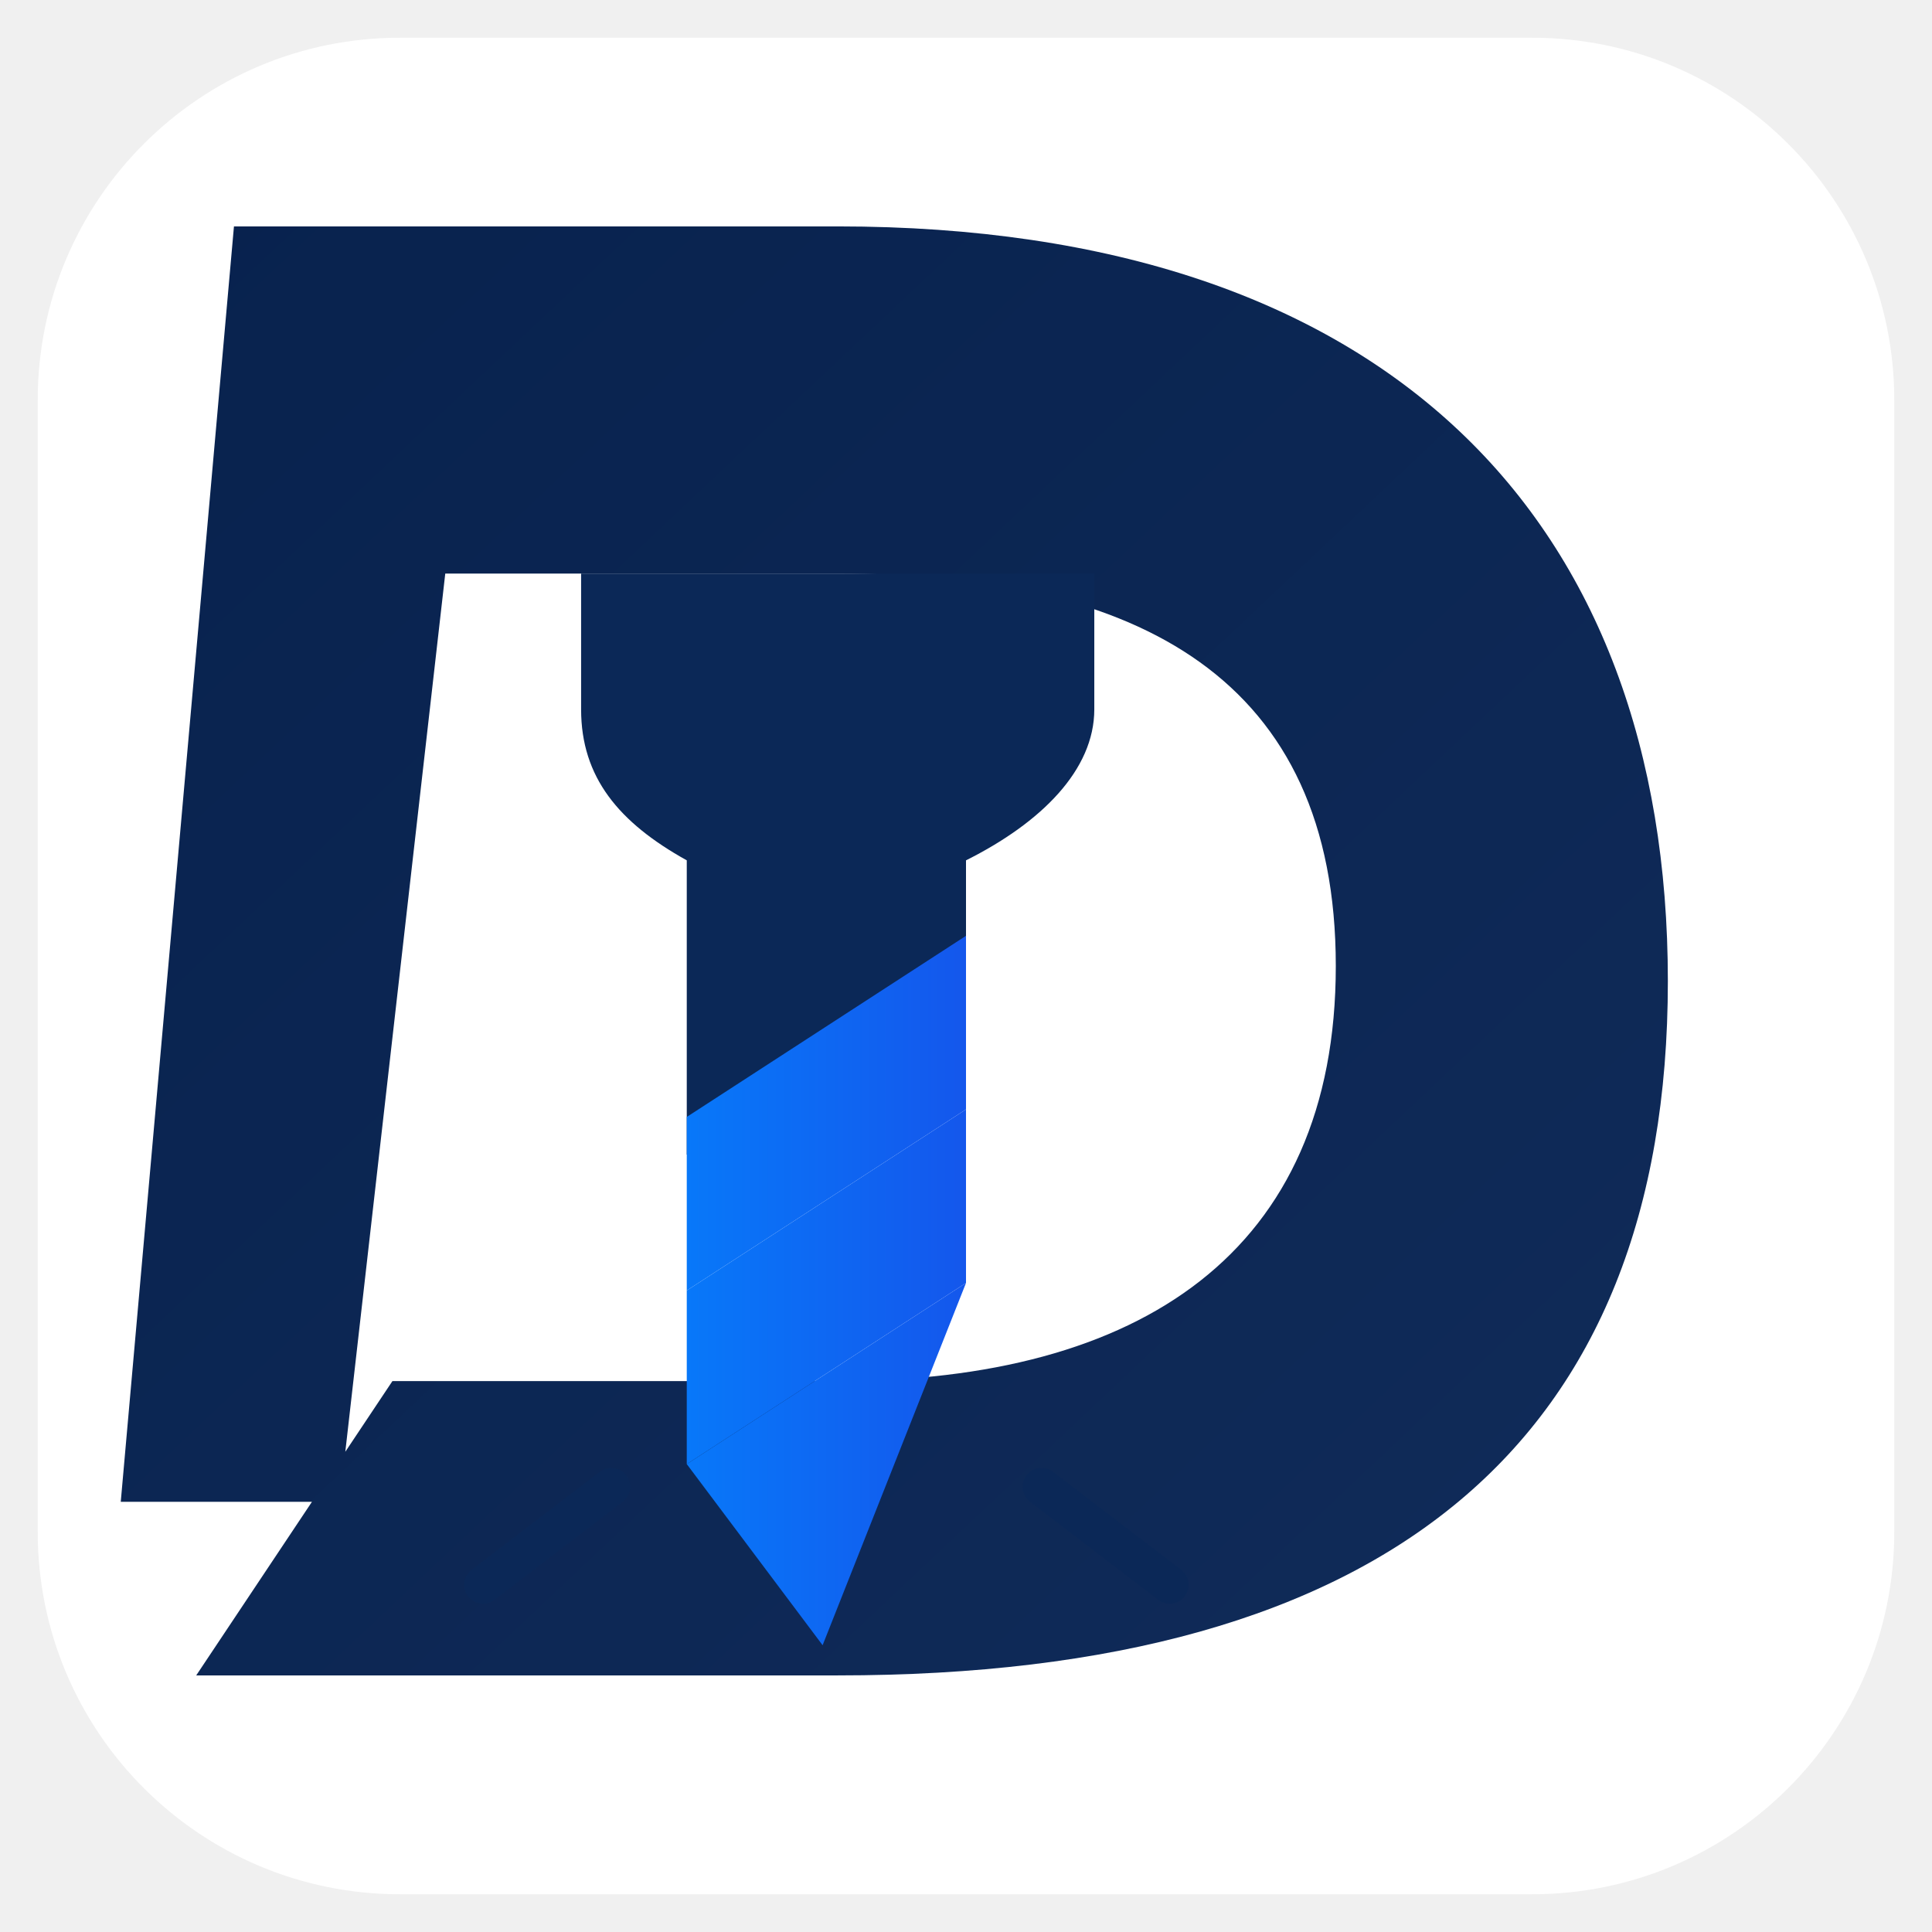
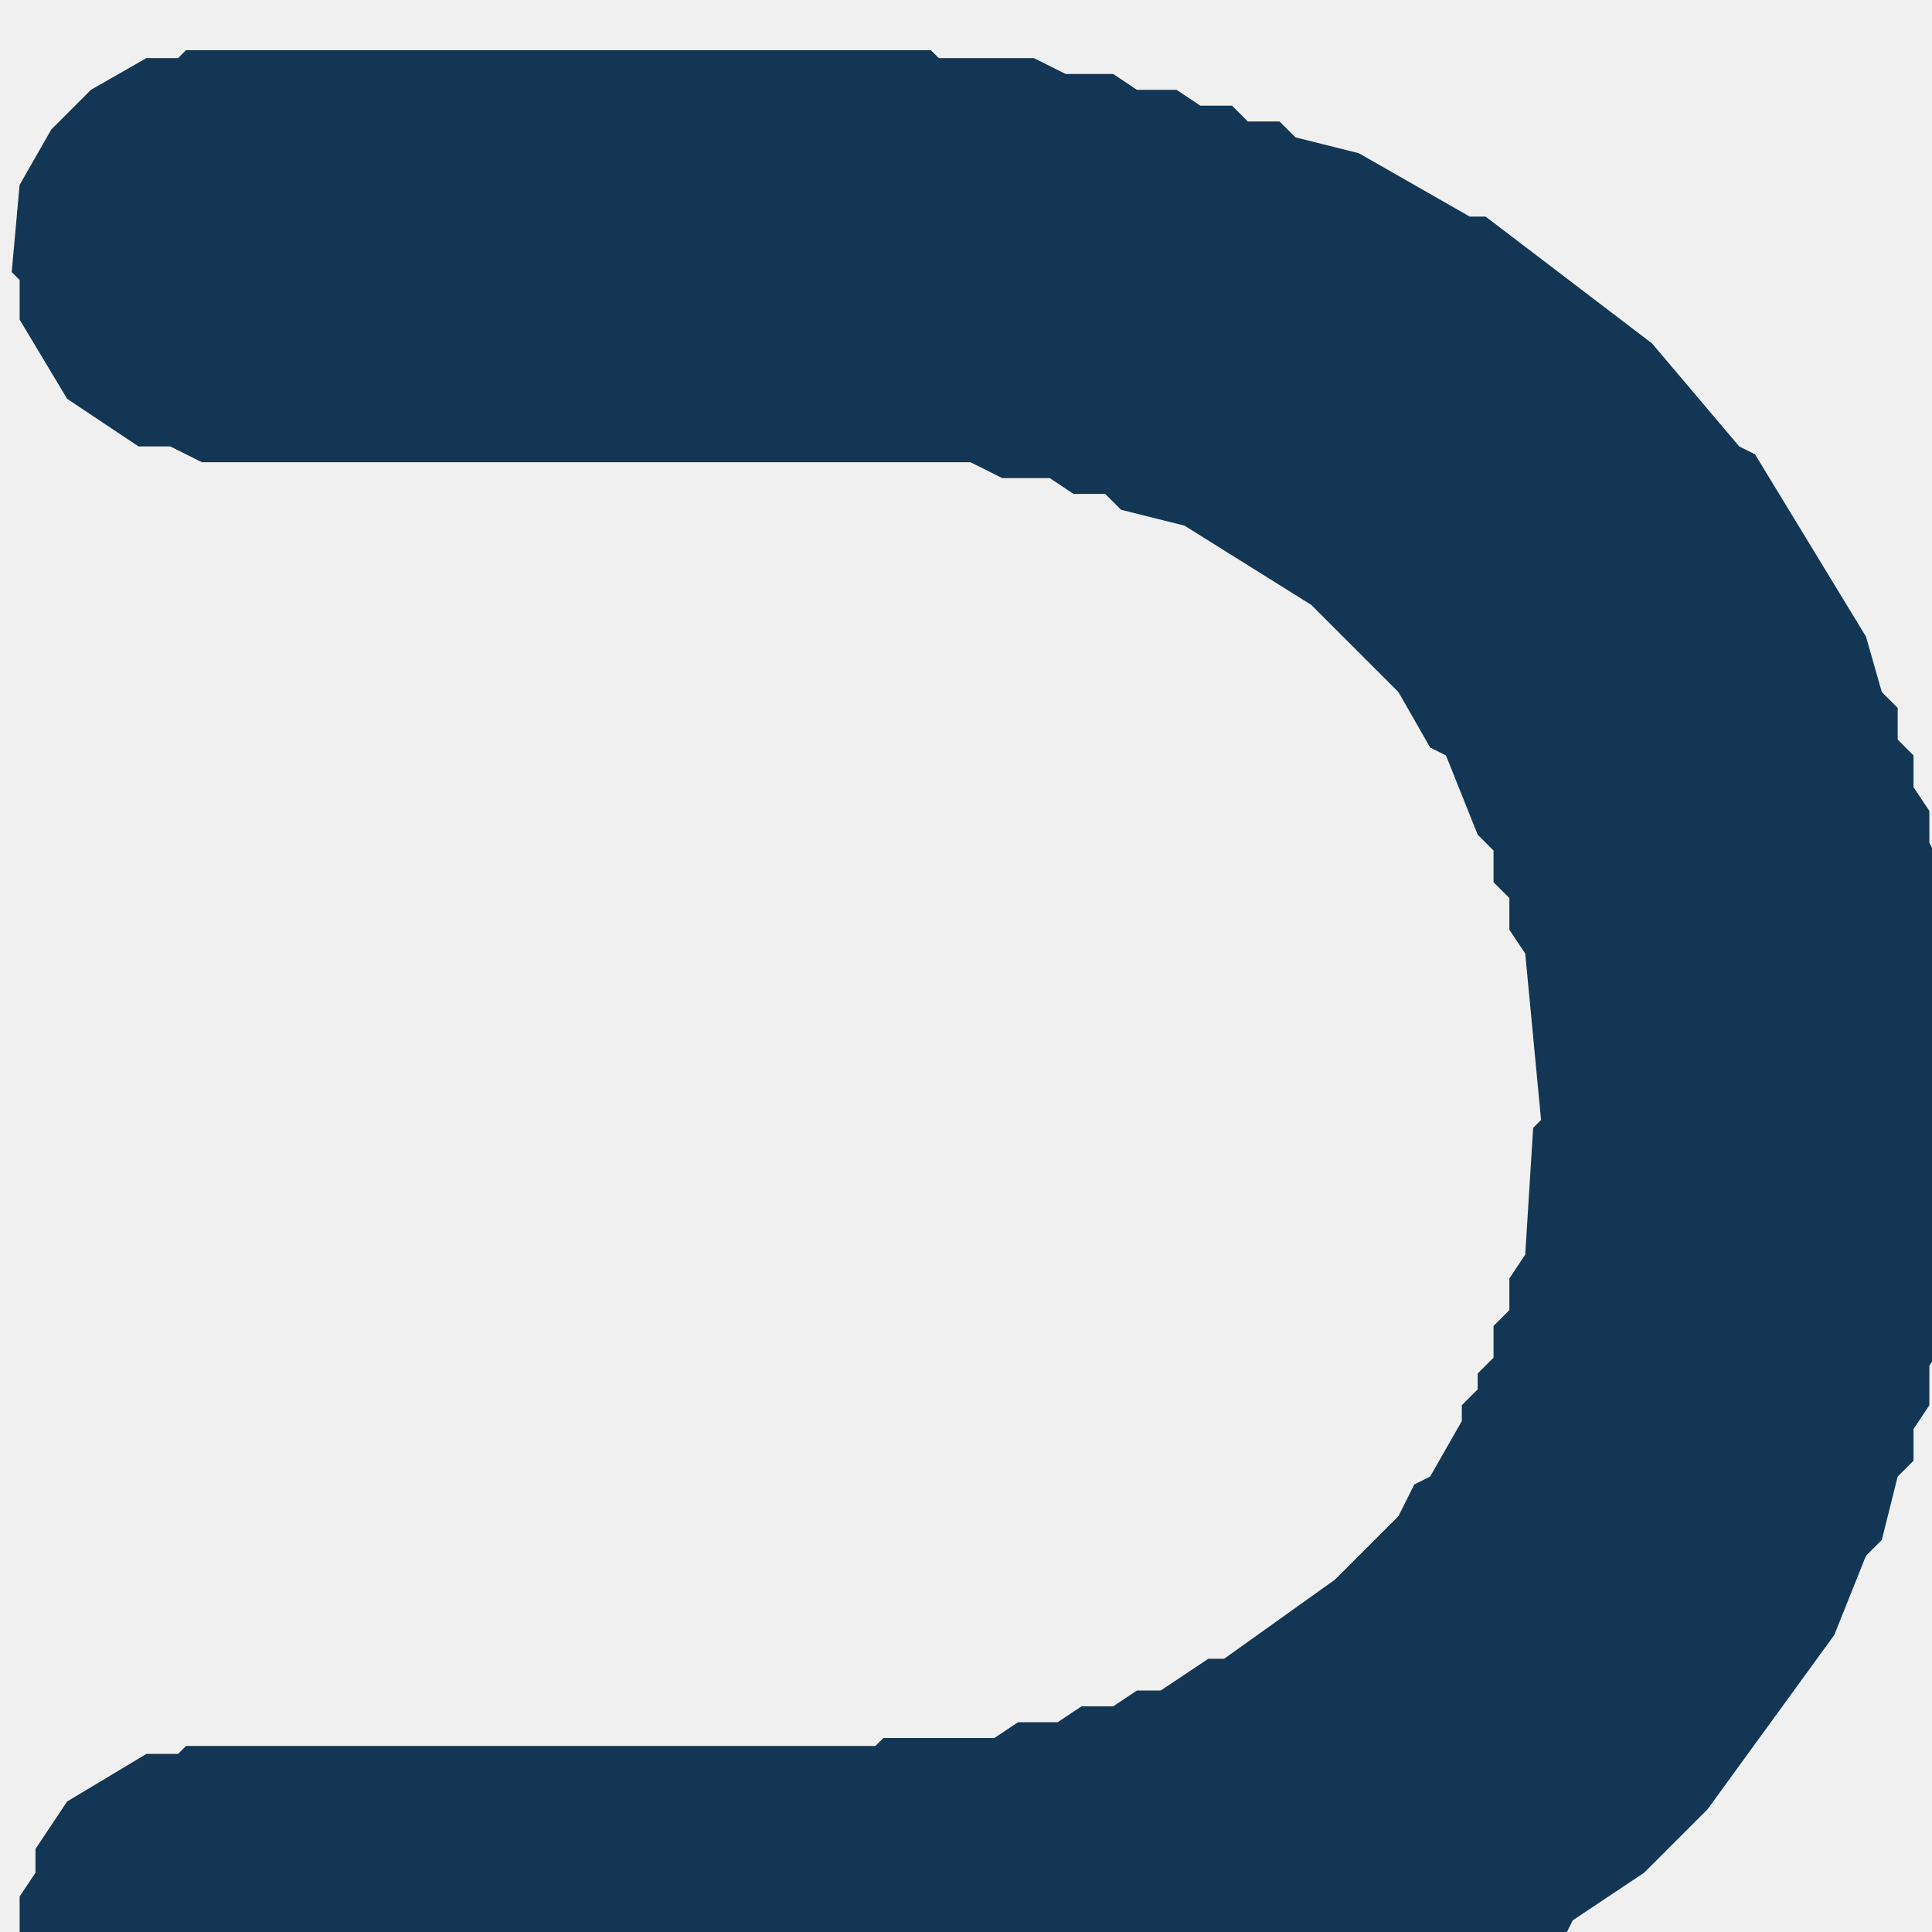
<svg xmlns="http://www.w3.org/2000/svg" viewBox="0 0 256 256" role="img" aria-labelledby="title">
-   <defs>
-     <linearGradient id="navy" x1="0" y1="0" x2="1" y2="1">
-       <stop stop-color="#08224e" />
-       <stop offset="1" stop-color="#102b59" />
-     </linearGradient>
-     <linearGradient id="blue" x1="0" y1="0" x2="1" y2="0">
-       <stop stop-color="#0878f9" />
-       <stop offset="1" stop-color="#1457ec" />
-     </linearGradient>
-   </defs>
-   <rect x="5" y="5" width="246" height="246" rx="48" fill="#fff" />
-   <path d="M31 30H111C184 30 221 69 221 130S184 222 111 222H26L52 183H111C151 183 177 166 177 128S151 76 111 76H59L45 199H16L31 30Z" fill="url(#navy)" />
-   <path d="M77 76H145V94C145 102 138 109 128 114L128 128L91 153V114C82 109 77 103 77 94Z" fill="#0b2857" />
-   <path d="M91 148L128 124V147L91 171Z" fill="url(#blue)" />
-   <path d="M91 171L128 147V170L91 194Z" fill="url(#blue)" />
-   <path d="M91 194L128 170L109 218Z" fill="url(#blue)" />
-   <path d="M81 197L64 210M138 197L155 210" fill="none" stroke="#0b2857" stroke-width="5" stroke-linecap="round" />
+   <path fill="#123653" d="M1762 160 L1762 171 1766 181 1772 187 1780 191 1786 191 1787 192 1853 192 1854 191 1860 191 1865 189 1866 187 1868 187 1873 182 1877 175 1877 171 1878 170 1878 161 1875 152 1870 146 1864 142 1861 142 1858 140 1782 140 1779 142 1776 142 1770 146 1764 154 1764 157Z M692 40 L688 46 684 59 685 62 685 80 684 81 684 124 685 125 685 133 684 134 684 188 686 195 686 208 688 212 688 219 690 222 690 226 692 229 694 237 696 239 696 242 708 261 720 273 731 281 733 281 734 283 736 283 746 289 749 289 751 291 755 291 757 293 761 293 764 295 770 295 774 297 782 297 790 299 865 299 866 298 875 297 877 295 879 295 887 287 891 277 891 268 889 265 889 262 887 260 887 258 879 250 867 246 861 246 860 247 792 247 791 246 782 246 778 244 774 244 767 240 764 240 763 238 758 236 747 224 741 209 741 203 739 199 739 184 738 183 738 150 739 149 739 138 738 137 739 134 738 81 739 80 739 58 737 54 737 50 733 43 728 38 721 34 707 33 706 34 701 34Z M608 33 L607 34 602 34 600 36 598 36 590 44 588 50 586 52 586 60 585 61 585 123 586 124 586 157 585 158 586 257 585 258 585 273 586 274 586 281 588 286 598 297 600 297 602 299 617 300 618 299 622 299 629 295 635 289 639 279 639 54 637 51 637 48 633 42 627 36 617 33Z M41 38 L36 43 32 50 31 61 32 62 32 67 38 77 47 83 51 83 55 85 152 85 156 87 162 87 165 89 169 89 171 91 179 93 195 103 206 114 210 121 212 122 216 132 218 134 218 138 220 140 220 144 222 147 224 168 223 169 222 185 220 188 220 192 218 194 218 198 216 200 216 202 214 204 214 206 210 213 208 214 206 218 198 226 184 236 182 236 176 240 173 240 170 242 166 242 163 244 158 244 155 246 141 246 140 247 53 247 52 248 48 248 38 254 34 260 34 263 32 266 32 281 36 289 46 297 49 297 53 299 146 299 152 297 162 297 166 295 172 295 175 293 180 293 182 291 186 291 188 289 192 289 194 287 197 287 199 285 206 283 208 281 214 279 219 275 221 275 222 273 227 271 228 269 237 263 245 255 261 233 265 223 267 221 269 213 271 211 271 207 273 204 273 199 275 196 275 189 277 184 277 149 275 144 275 137 273 133 273 129 271 126 271 122 269 120 269 116 267 114 265 107 251 84 249 83 238 70 217 54 215 54 201 46 193 44 191 42 187 42 185 40 181 40 178 38 173 38 170 36 164 36 160 34 148 34 147 33 53 33 52 34 48 34Z M1905 36 L1891 32 1884 32 1883 33 1804 33 1803 34 1792 34 1787 36 1781 36 1778 38 1773 38 1771 40 1767 40 1765 42 1756 44 1754 46 1752 46 1750 48 1740 52 1739 54 1737 54 1721 66 1704 84 1694 99 1694 101 1688 111 1686 119 1684 121 1684 124 1682 127 1682 132 1680 135 1680 141 1678 145 1678 160 1677 161 1678 187 1680 191 1680 198 1682 201 1684 212 1686 214 1686 217 1688 219 1688 222 1690 224 1692 230 1700 243 1704 247 1704 249 1724 269 1728 271 1732 275 1737 277 1738 279 1740 279 1754 287 1757 287 1760 289 1763 289 1765 291 1769 291 1771 293 1775 293 1778 295 1784 295 1788 297 1798 297 1804 299 1894 299 1898 297 1901 297 1910 291 1913 287 1917 277 1917 268 1913 258 1904 250 1893 246 1884 246 1883 247 1811 247 1810 246 1796 246 1793 244 1787 244 1784 242 1780 242 1778 240 1775 240 1773 238 1767 236 1758 230 1743 215 1735 201 1735 198 1733 196 1733 192 1731 190 1731 184 1729 180 1729 150 1731 147 1731 142 1733 139 1733 136 1737 129 1737 127 1739 125 1739 123 1745 114 1756 103 1776 91 1784 89 1787 87 1792 87 1796 85 1811 85 1812 84 1820 84 1821 85 1891 85 1896 83 1901 83 1907 79 1913 73 1917 63 1917 54 1915 51 1915 48 1913 46 1913 44Z M920 36 L910 47 907 57 907 188 908 189 908 204 910 209 910 216 912 219 912 224 914 226 914 230 916 233 916 236 928 257 930 258 938 269 957 283 959 283 969 289 972 289 974 291 978 291 980 293 983 293 987 295 993 295 997 297 1007 297 1014 299 1089 299 1094 297 1099 297 1101 295 1103 295 1111 287 1115 277 1115 268 1113 265 1113 262 1111 258 1103 250 1091 246 1085 246 1084 247 1016 247 1015 246 1004 246 1001 244 996 244 994 242 991 242 989 240 987 240 982 237 971 226 967 219 967 216 965 214 965 210 963 207 963 200 961 194 961 56 959 52 959 49 956 44 948 36 946 36 944 34 932 32Z M1223 36 L1221 38 1217 38 1215 40 1212 40 1205 44 1202 44 1192 50 1190 50 1172 62 1154 80 1148 89 1146 90 1144 95 1142 96 1142 98 1136 107 1134 114 1132 116 1132 120 1130 122 1130 126 1128 129 1128 133 1126 137 1126 145 1124 149 1124 183 1126 189 1126 196 1128 199 1128 204 1130 207 1130 211 1132 213 1132 216 1134 218 1134 221 1136 223 1140 233 1154 253 1170 269 1191 283 1206 289 1208 291 1211 291 1220 295 1224 295 1228 297 1233 297 1237 299 1246 299 1252 301 1286 301 1293 299 1301 299 1305 297 1310 297 1313 295 1318 295 1321 293 1330 291 1332 289 1335 289 1337 287 1340 287 1357 277 1365 269 1369 262 1369 258 1371 254 1371 166 1367 156 1359 148 1357 148 1355 146 1343 144 1342 145 1334 146 1327 150 1320 158 1320 161 1318 163 1318 172 1317 173 1317 182 1318 183 1318 229 1317 230 1318 233 1317 235 1318 236 1315 240 1312 242 1309 242 1307 244 1304 244 1301 246 1297 246 1293 248 1286 248 1281 250 1258 250 1253 248 1246 248 1243 246 1238 246 1236 244 1232 244 1230 242 1222 240 1207 230 1195 218 1193 214 1191 213 1187 206 1187 204 1185 202 1185 199 1183 197 1183 194 1181 191 1181 186 1179 183 1178 160 1179 159 1179 149 1181 145 1181 140 1187 125 1197 111 1205 103 1219 93 1221 93 1227 89 1230 89 1232 87 1236 87 1239 85 1245 85 1248 83 1285 83 1288 85 1294 85 1297 87 1301 87 1303 89 1307 89 1309 91 1312 91 1325 97 1331 97 1332 98 1342 97 1344 95 1347 95 1350 93 1359 82 1359 79 1361 76 1361 67 1359 64 1359 61 1357 59 1357 57 1352 52 1346 48 1344 48 1343 46 1340 46 1321 38 1317 38 1314 36 1309 36 1306 34 1300 34 1295 32 1282 32 1281 31 1254 31 1253 32 1241 32 1237 34 1231 34 1228 36Z M1615 54 L1595 42 1592 42 1590 40 1587 40 1585 38 1582 38 1579 36 1575 36 1572 34 1567 34 1563 32 1535 31 1534 30 1532 31 1522 31 1521 32 1510 32 1506 34 1500 34 1496 36 1492 36 1467 46 1454 54 1438 70 1426 88 1424 95 1422 97 1422 100 1420 102 1420 105 1418 108 1418 112 1416 115 1416 119 1414 123 1414 130 1412 136 1412 265 1411 266 1411 272 1412 273 1412 280 1416 287 1416 289 1424 297 1427 297 1429 299 1434 299 1435 300 1448 299 1455 295 1459 291 1463 285 1463 282 1465 279 1465 145 1467 137 1467 128 1469 124 1469 120 1471 117 1471 114 1479 101 1491 91 1493 91 1499 87 1503 87 1505 85 1510 85 1514 83 1527 83 1528 82 1556 83 1559 85 1564 85 1567 87 1570 87 1577 91 1588 102 1592 109 1592 111 1594 113 1594 117 1596 121 1596 133 1594 137 1594 141 1588 151 1583 156 1578 158 1577 160 1574 160 1572 162 1569 162 1566 164 1558 164 1557 165 1528 165 1527 166 1519 166 1517 168 1514 168 1511 170 1504 178 1504 180 1502 182 1501 195 1502 196 1502 201 1504 203 1504 205 1508 211 1521 219 1527 219 1533 221 1545 221 1552 225 1560 234 1570 249 1572 250 1574 255 1576 256 1584 269 1586 270 1590 277 1594 281 1594 283 1596 284 1602 293 1607 297 1616 300 1626 300 1627 299 1631 299 1641 293 1645 287 1648 279 1647 264 1640 252 1634 245 1633 242 1631 241 1627 234 1625 233 1623 228 1621 227 1605 204 1608 201 1613 199 1614 197 1621 193 1629 185 1637 174 1637 172 1643 162 1643 159 1645 157 1645 153 1647 149 1647 143 1649 136 1649 119 1647 113 1647 107 1645 104 1645 99 1643 96 1643 93 1641 91 1641 88 1637 82 1637 80 1629 68Z M515 56 L500 46 498 46 488 40 485 40 483 38 479 38 477 36 472 36 469 34 463 34 460 32 448 32 447 31 429 30 428 31 420 31 419 32 407 32 403 34 397 34 394 36 389 36 387 38 378 40 376 42 374 42 364 48 362 48 353 54 338 68 334 75 332 76 332 78 326 86 326 88 322 94 322 97 320 99 320 103 318 105 318 109 316 112 316 116 314 119 314 125 312 130 311 181 310 182 310 275 314 287 321 295 328 299 332 299 336 301 348 299 357 293 363 283 363 279 365 274 365 206 364 205 364 200 365 199 364 198 364 182 365 181 365 134 367 129 367 123 373 108 377 102 384 95 398 87 401 87 403 85 408 85 412 83 453 83 456 85 461 85 468 89 470 89 472 91 474 91 482 98 486 103 486 105 488 106 490 114 492 117 492 136 486 149 477 158 475 158 469 162 466 162 463 164 454 164 453 165 424 165 412 168 411 170 404 175 400 182 399 194 400 195 400 201 402 203 402 205 406 211 414 217 428 221 439 221 442 223 445 223 446 225 450 227 456 235 458 236 460 241 462 242 466 249 468 250 476 263 478 264 482 271 484 272 488 279 492 283 492 285 504 297 513 300 523 300 532 297 539 291 543 285 543 282 545 279 545 267 543 264 543 261 534 249 533 246 531 245 527 238 525 237 521 230 519 229 515 222 502 205 505 201 507 201 508 199 510 199 520 191 529 181 539 164 539 161 541 159 541 155 543 152 543 147 545 143 545 128 546 127 545 124 545 110 543 106 543 101 541 98 541 94 539 92 539 89 537 87 535 81 531 76 531 74 529 73 525 66Z" transform="translate(-31 -28) scale(1.05)" />
</svg>
